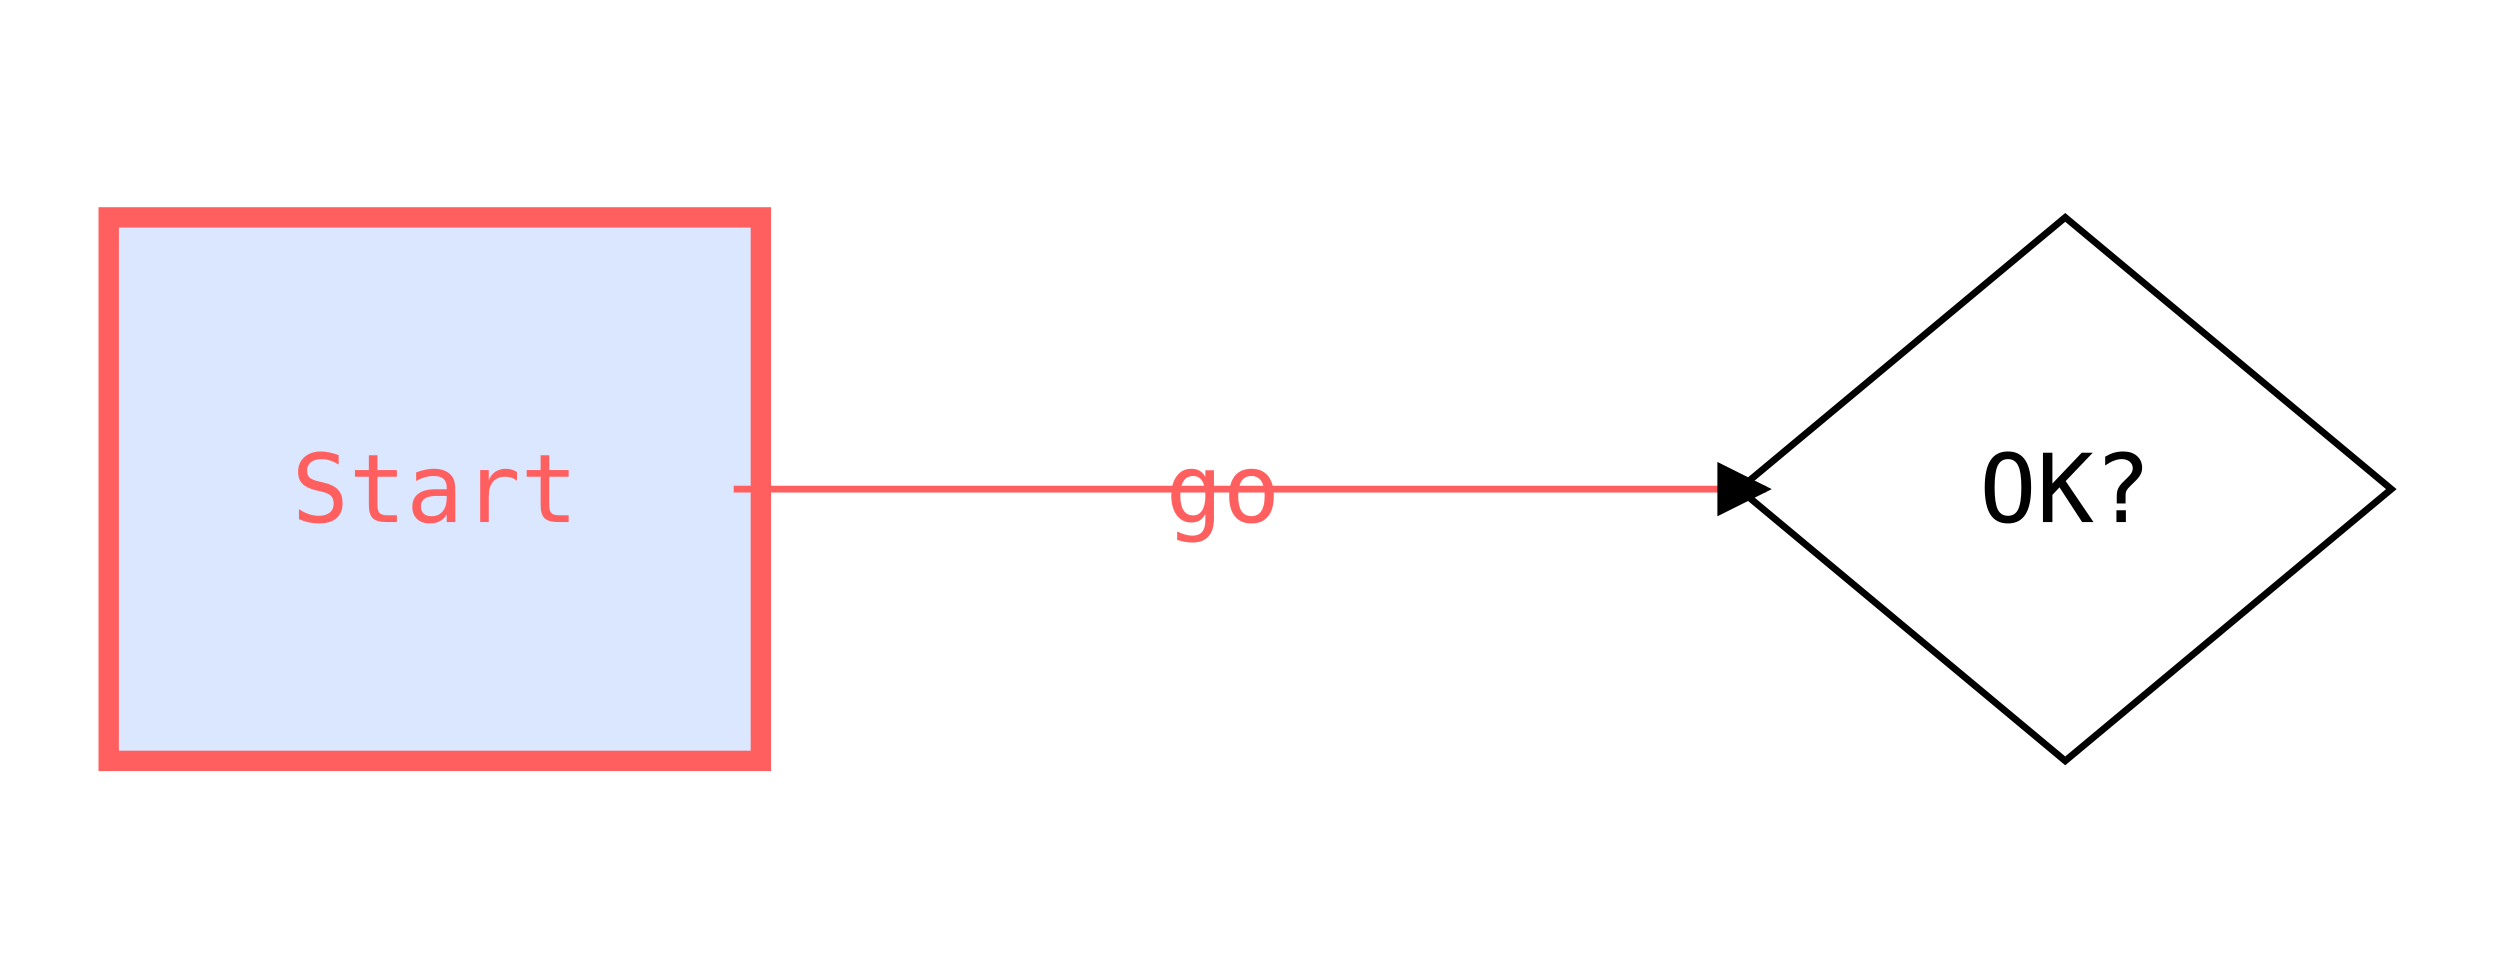
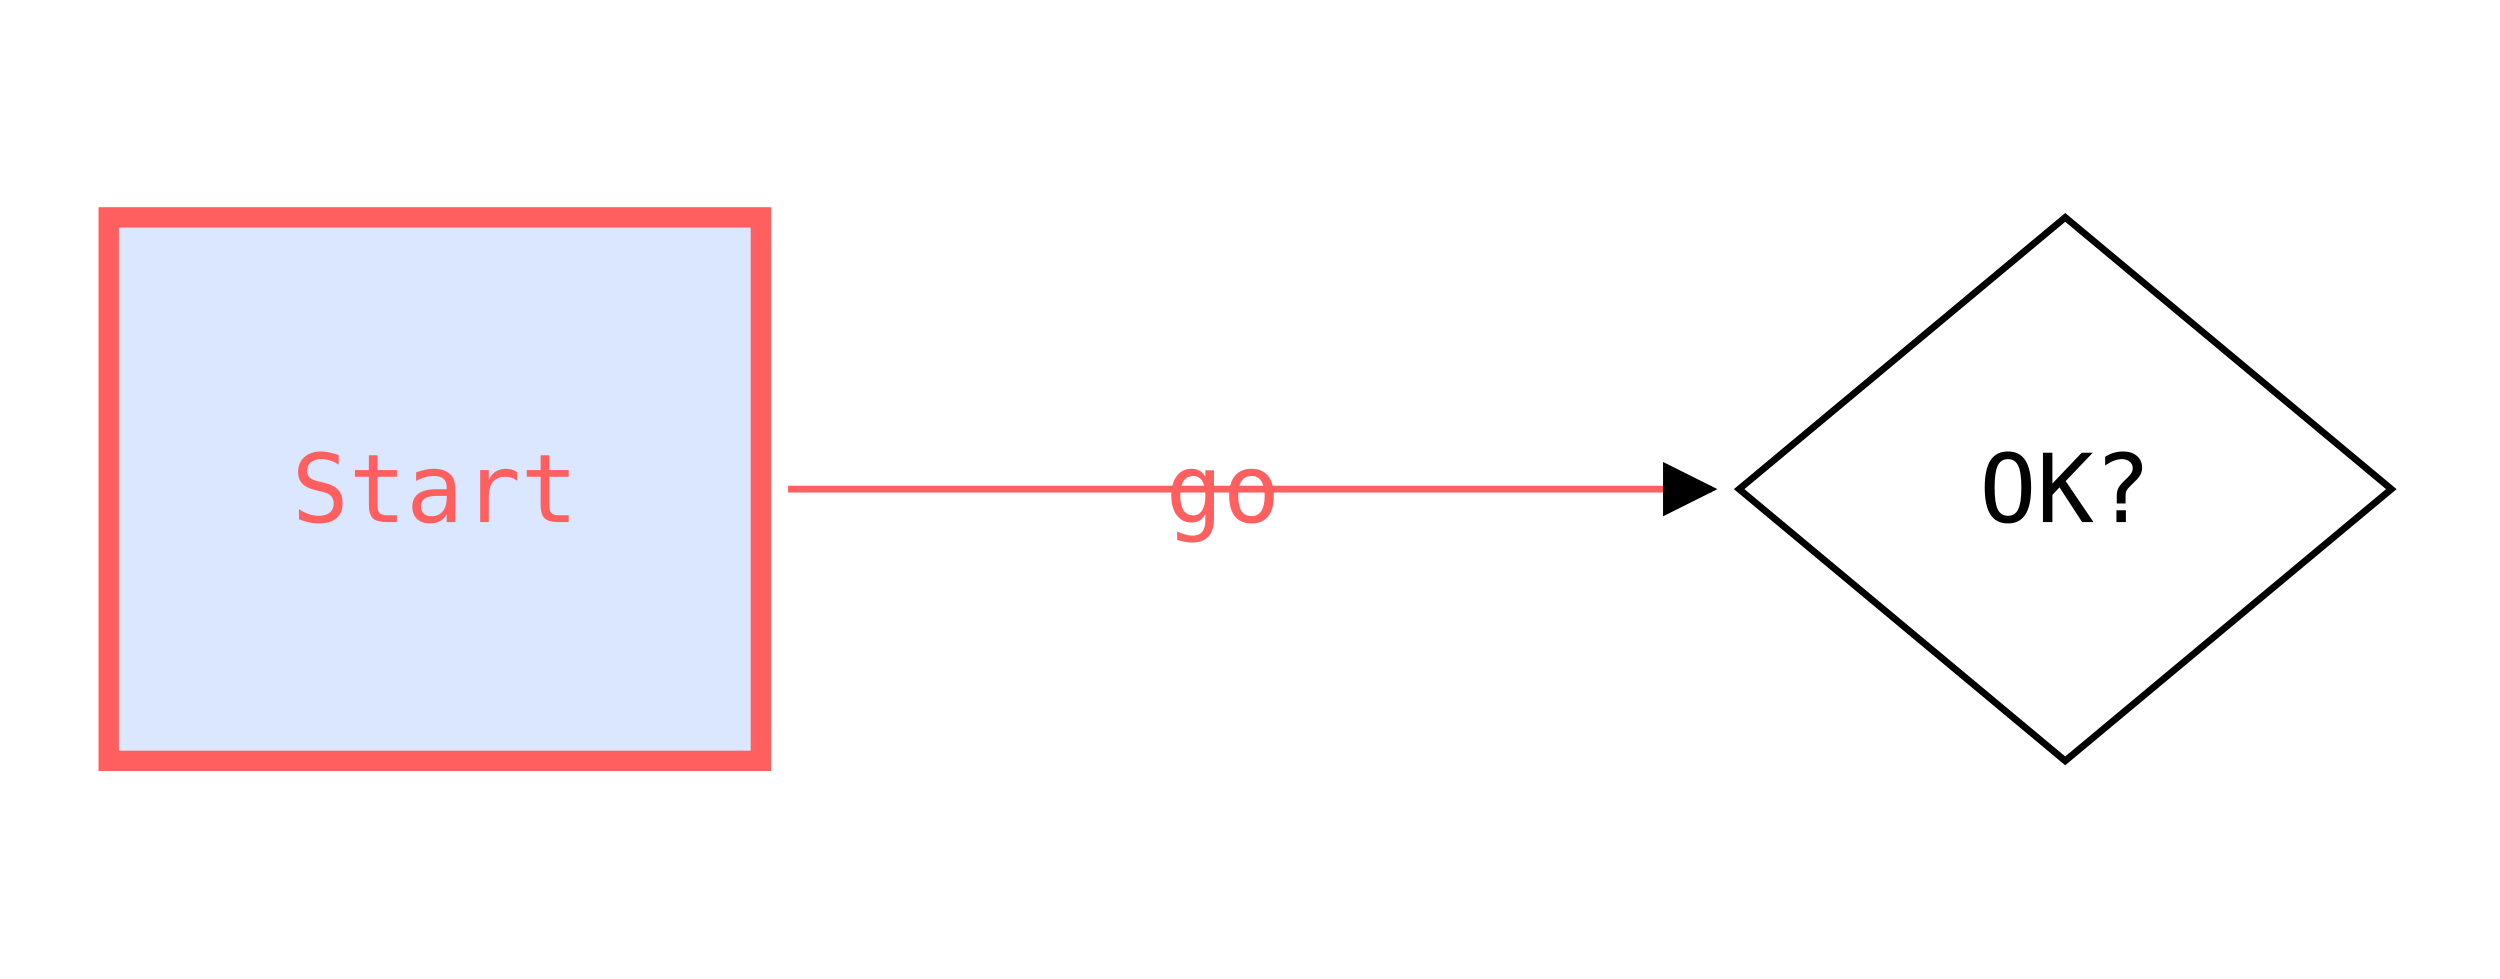
<svg xmlns="http://www.w3.org/2000/svg" viewBox="-16 -32 368 144" width="368" height="144" font-family="monospace" font-size="14">
  <defs>
    <marker id="arrow" viewBox="0 0 10 10" refX="9" refY="5" markerWidth="8" markerHeight="8" orient="auto-start-reverse">
      <path d="M0 0 L10 5 L0 10 z" />
    </marker>
  </defs>
  <a href="https://example.com/a?x=1&amp;y=2">
    <rect x="0" y="0" width="96" height="80" fill="#6ea0ff" fill-opacity="0.25" stroke="#ff5f5f" stroke-width="3" />
    <text x="48" y="40" text-anchor="middle" dominant-baseline="central" fill="#ff5f5f">Start</text>
  </a>
  <polygon points="288,0 336,40 288,80 240,40" fill="none" stroke="black" />
  <text x="288" y="40" text-anchor="middle" dominant-baseline="central">OK?</text>
-   <path d="M92 40 L244 40" fill="none" stroke="#ff5f5f" stroke-linejoin="round" marker-end="url(#arrow)" />
+   <path d="M100 40 L236 40" fill="none" stroke="#ff5f5f" stroke-linejoin="round" marker-end="url(#arrow)" />
  <text x="164" y="40" text-anchor="middle" dominant-baseline="central" fill="#ff5f5f">go</text>
</svg>
